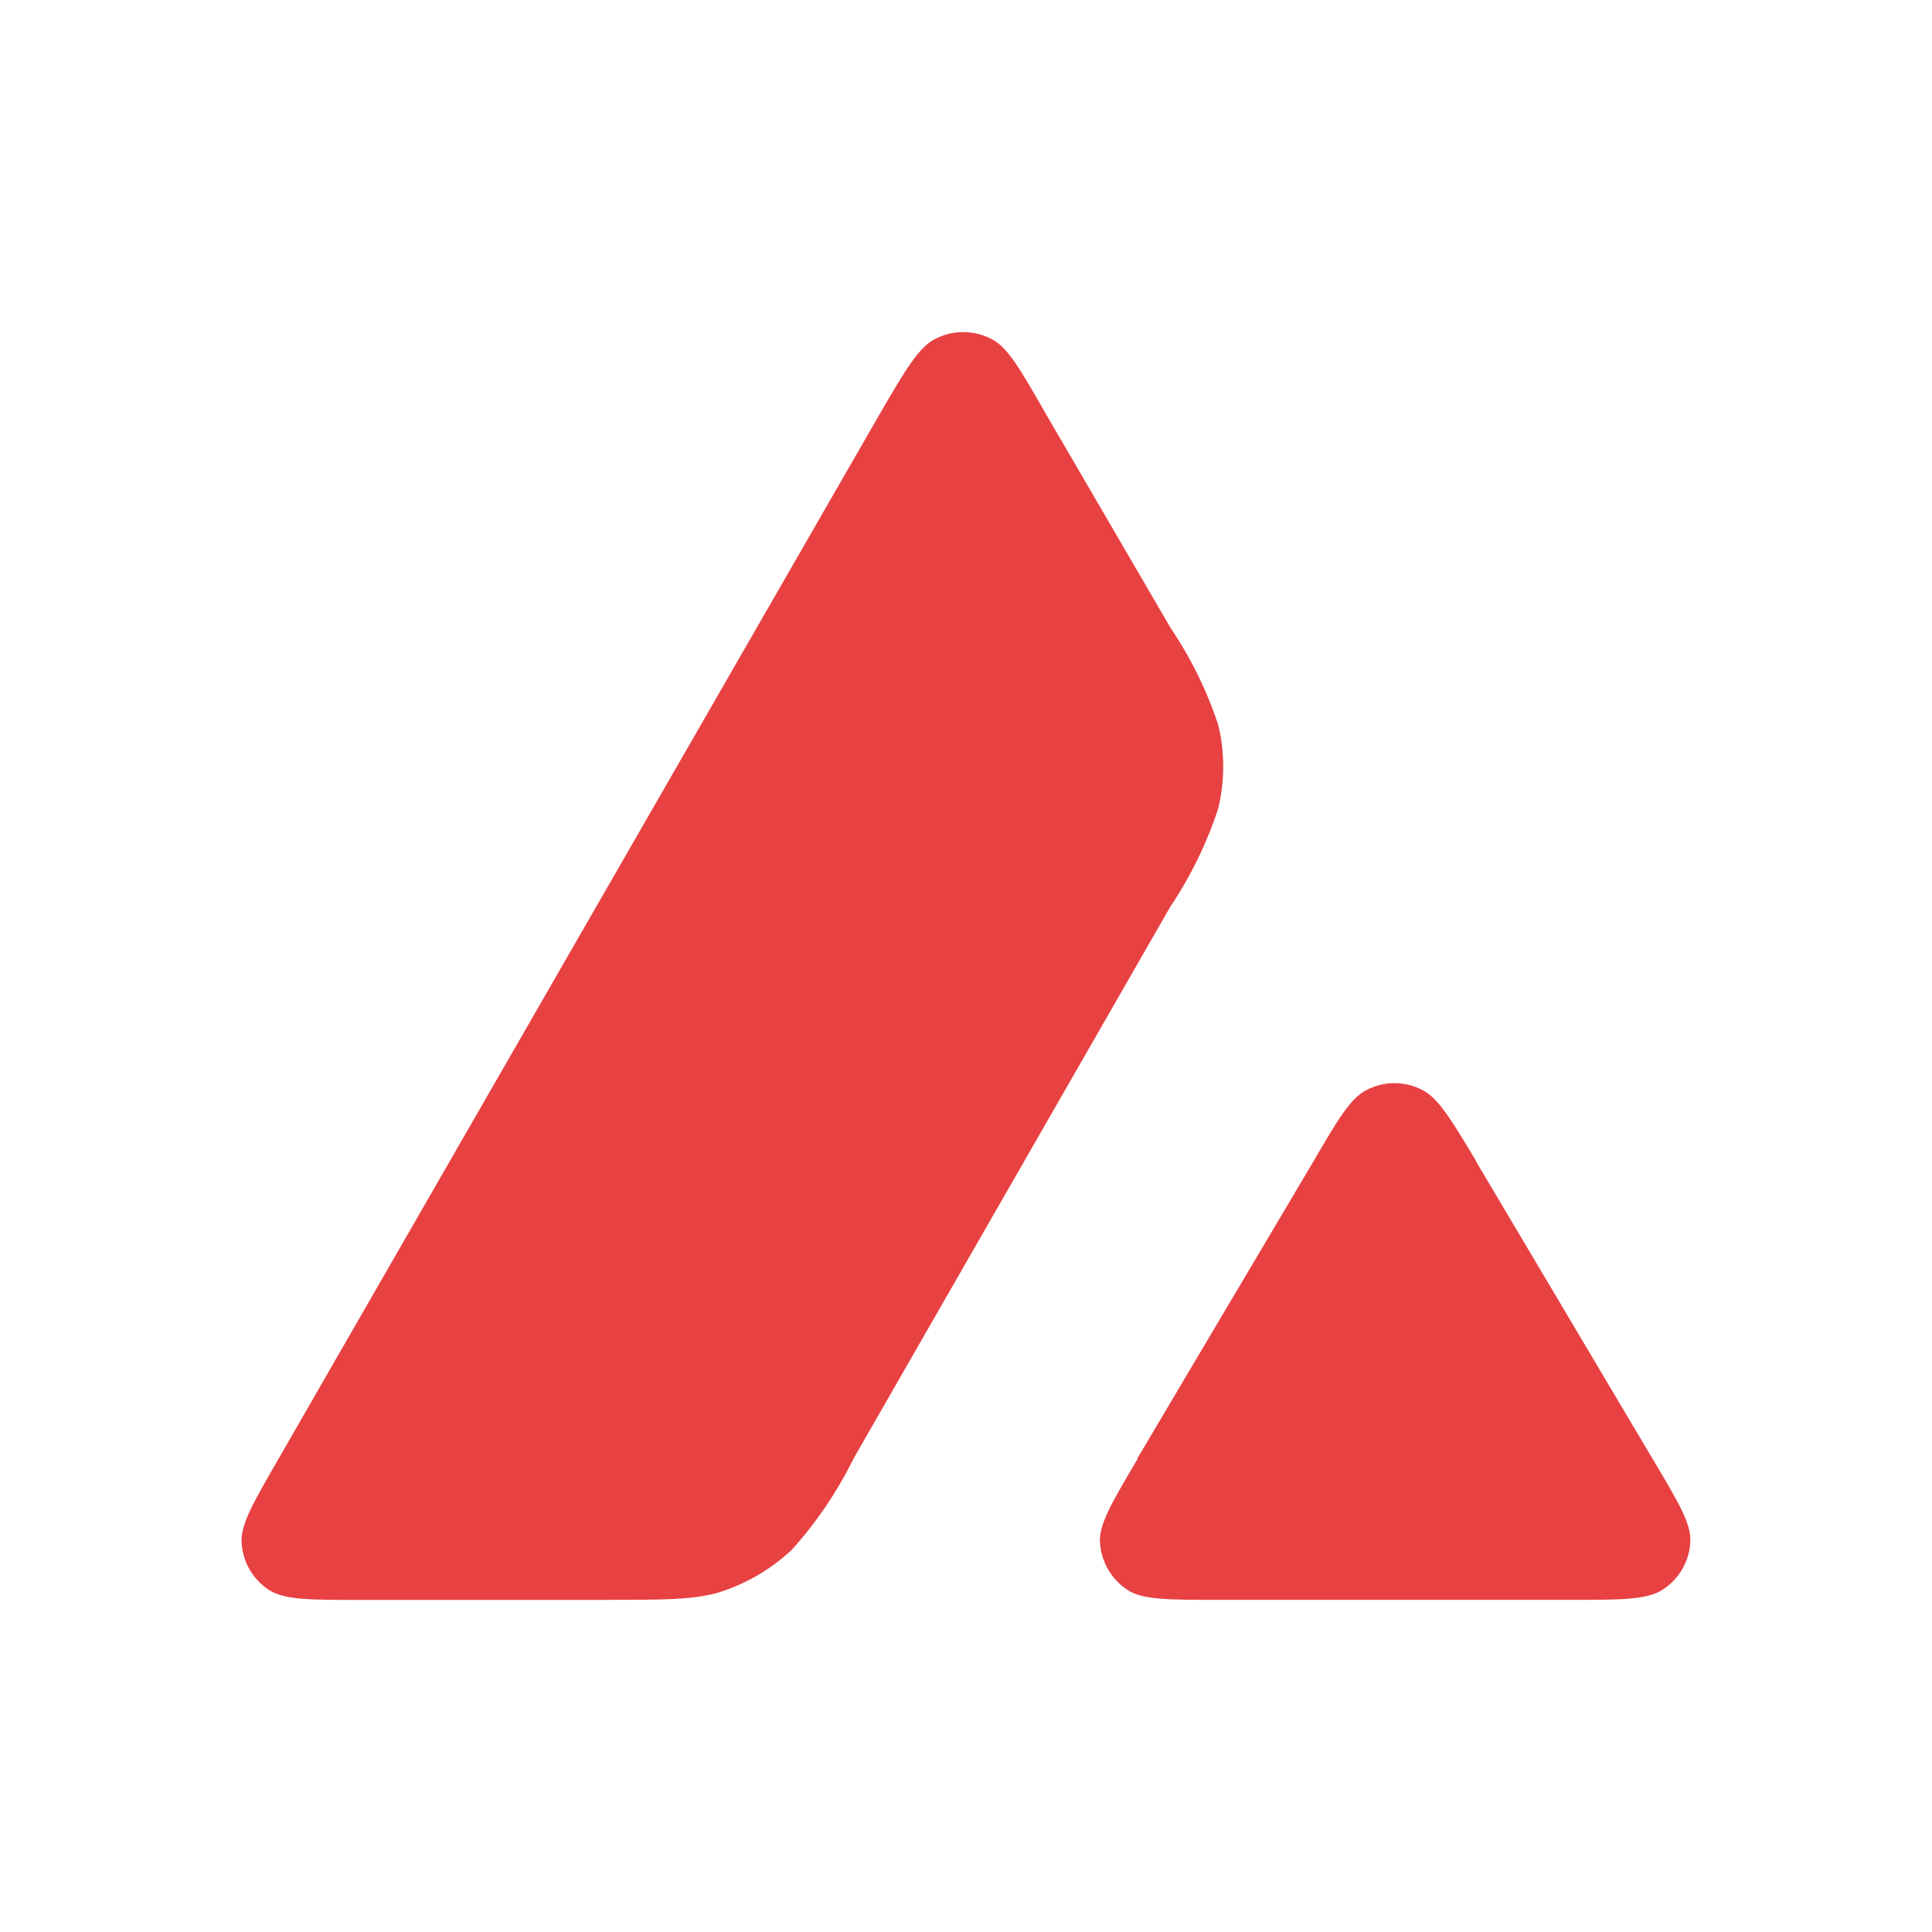
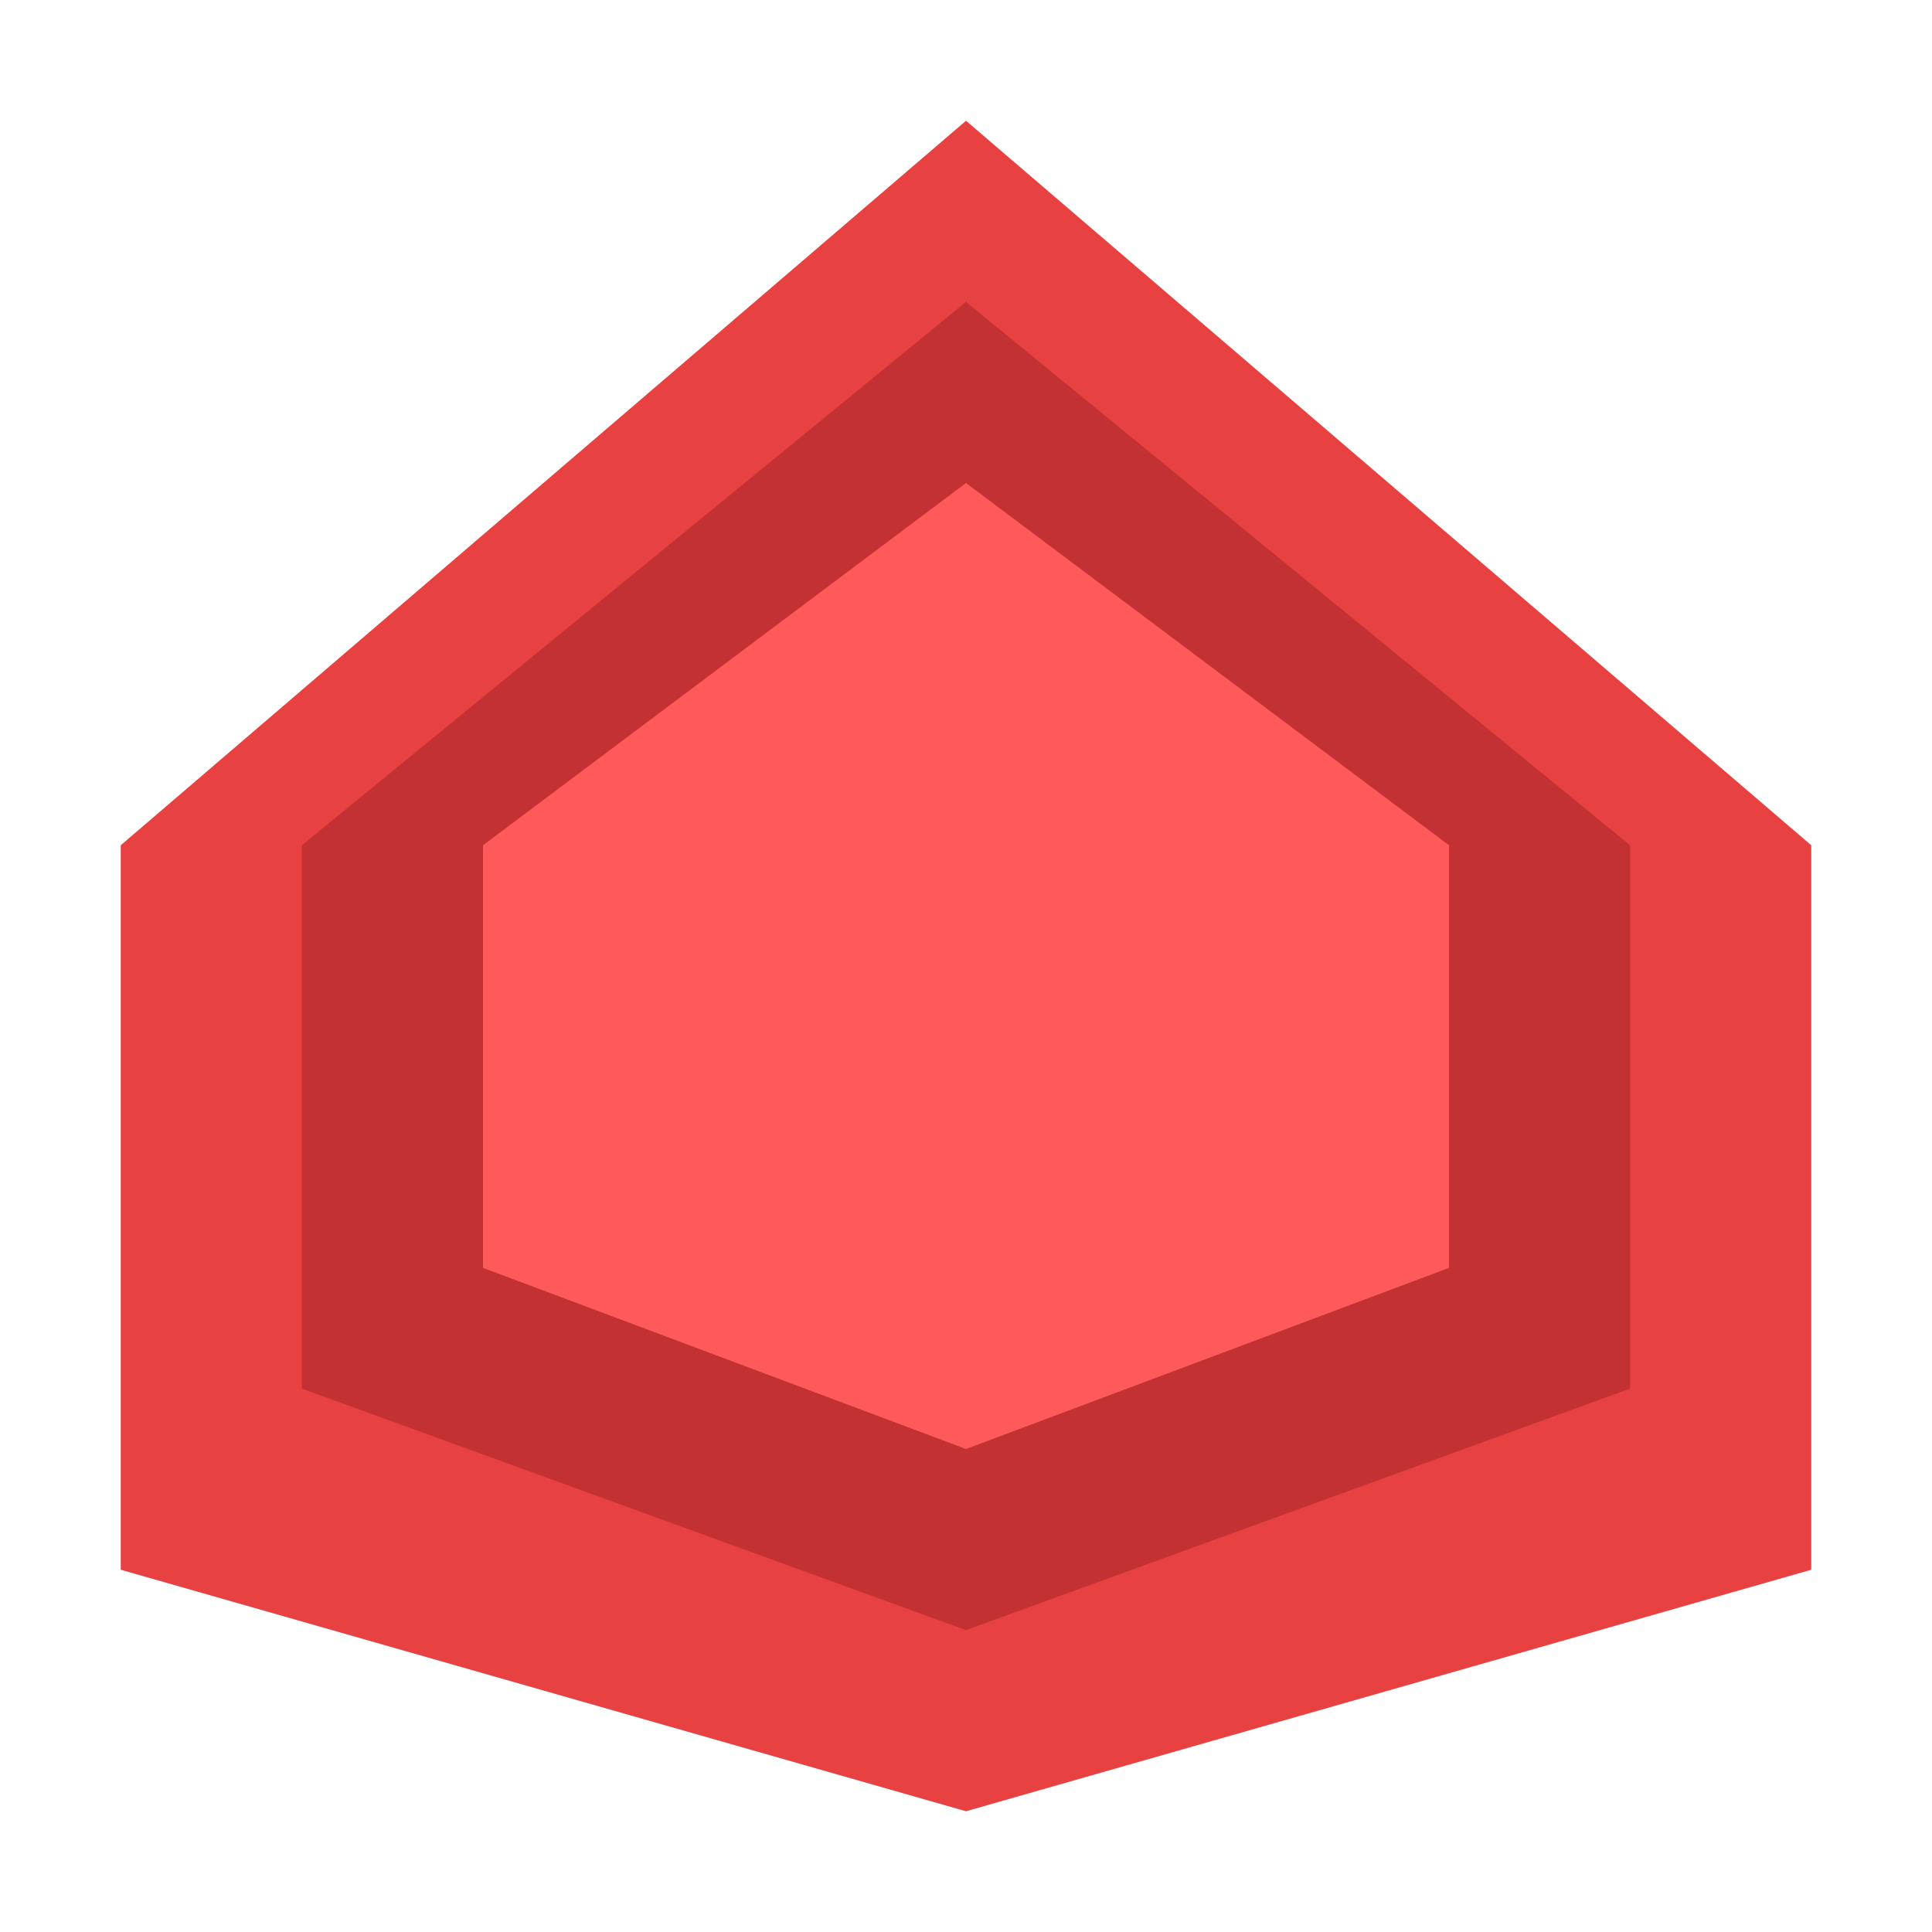
- <svg xmlns="http://www.w3.org/2000/svg" width="24" height="24" fill="none" viewBox="0 0 24 24" class="web3icons">
-   <path fill="#E84142" d="M7.517 19.875H4.491c-.635 0-.95 0-1.142-.119a.75.75 0 0 1-.348-.596c-.012-.225.146-.495.46-1.04l7.47-12.982c.321-.551.484-.827.687-.928a.76.76 0 0 1 .697 0c.202.101.36.377.675.928l1.54 2.642.006.012c.253.374.454.78.596 1.209.084.337.084.703 0 1.046a5 5 0 0 1-.596 1.22l-3.926 6.84-.012.023a5 5 0 0 1-.765 1.125 2.36 2.36 0 0 1-.928.534c-.32.085-.675.085-1.389.085m7.644 0h4.331c.647 0 .967 0 1.159-.124a.75.75 0 0 0 .348-.597c.012-.219-.14-.478-.444-.99l-.034-.056-2.17-3.656-.023-.045c-.304-.506-.461-.765-.658-.866a.75.75 0 0 0-.692 0c-.203.101-.36.371-.675.911l-2.171 3.662v.011c-.32.54-.478.81-.467 1.03a.76.76 0 0 0 .349.601c.185.119.506.119 1.147.119" />
+ <svg xmlns="http://www.w3.org/2000/svg" viewBox="0 0 128 128">
+   <polygon points="64,8 120,56 120,104 64,120 8,104 8,56" fill="#E84142" />
+   <polygon points="64,20 108,56 108,92 64,108 20,92 20,56" fill="#C43132" />
+   <polygon points="64,32 96,56 96,84 64,96 32,84 32,56" fill="#FF5A5A" />
</svg>
